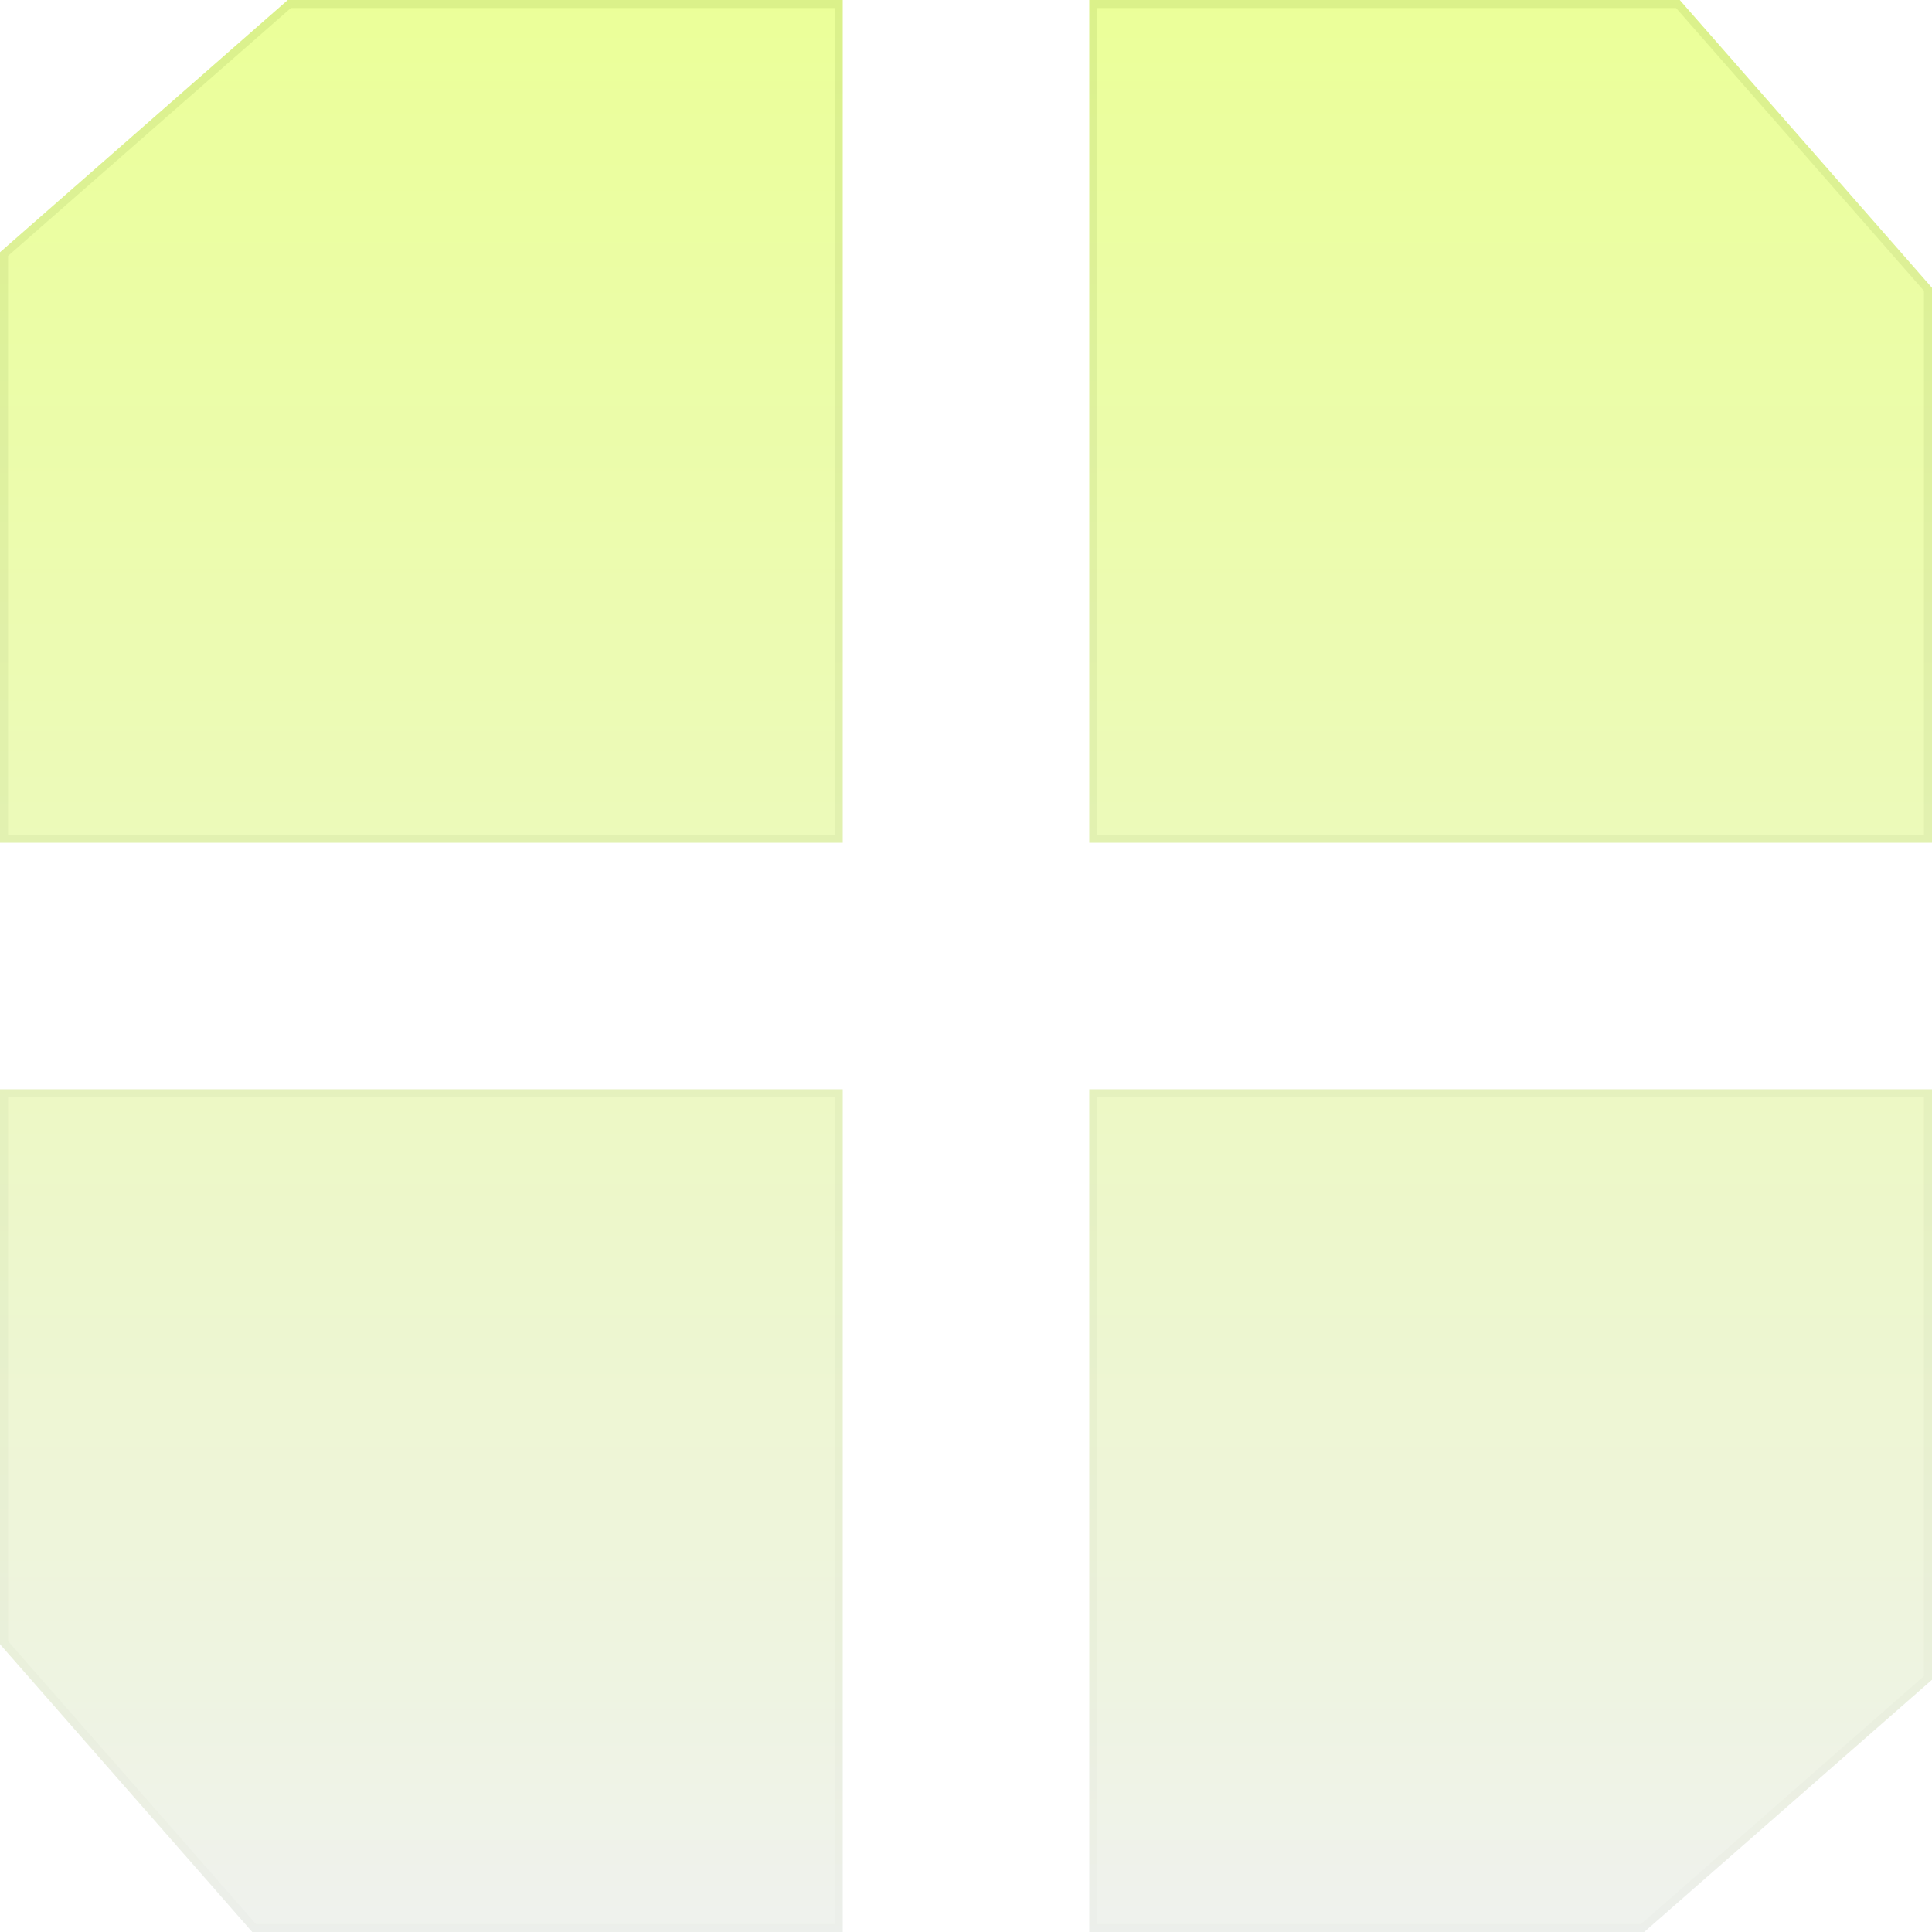
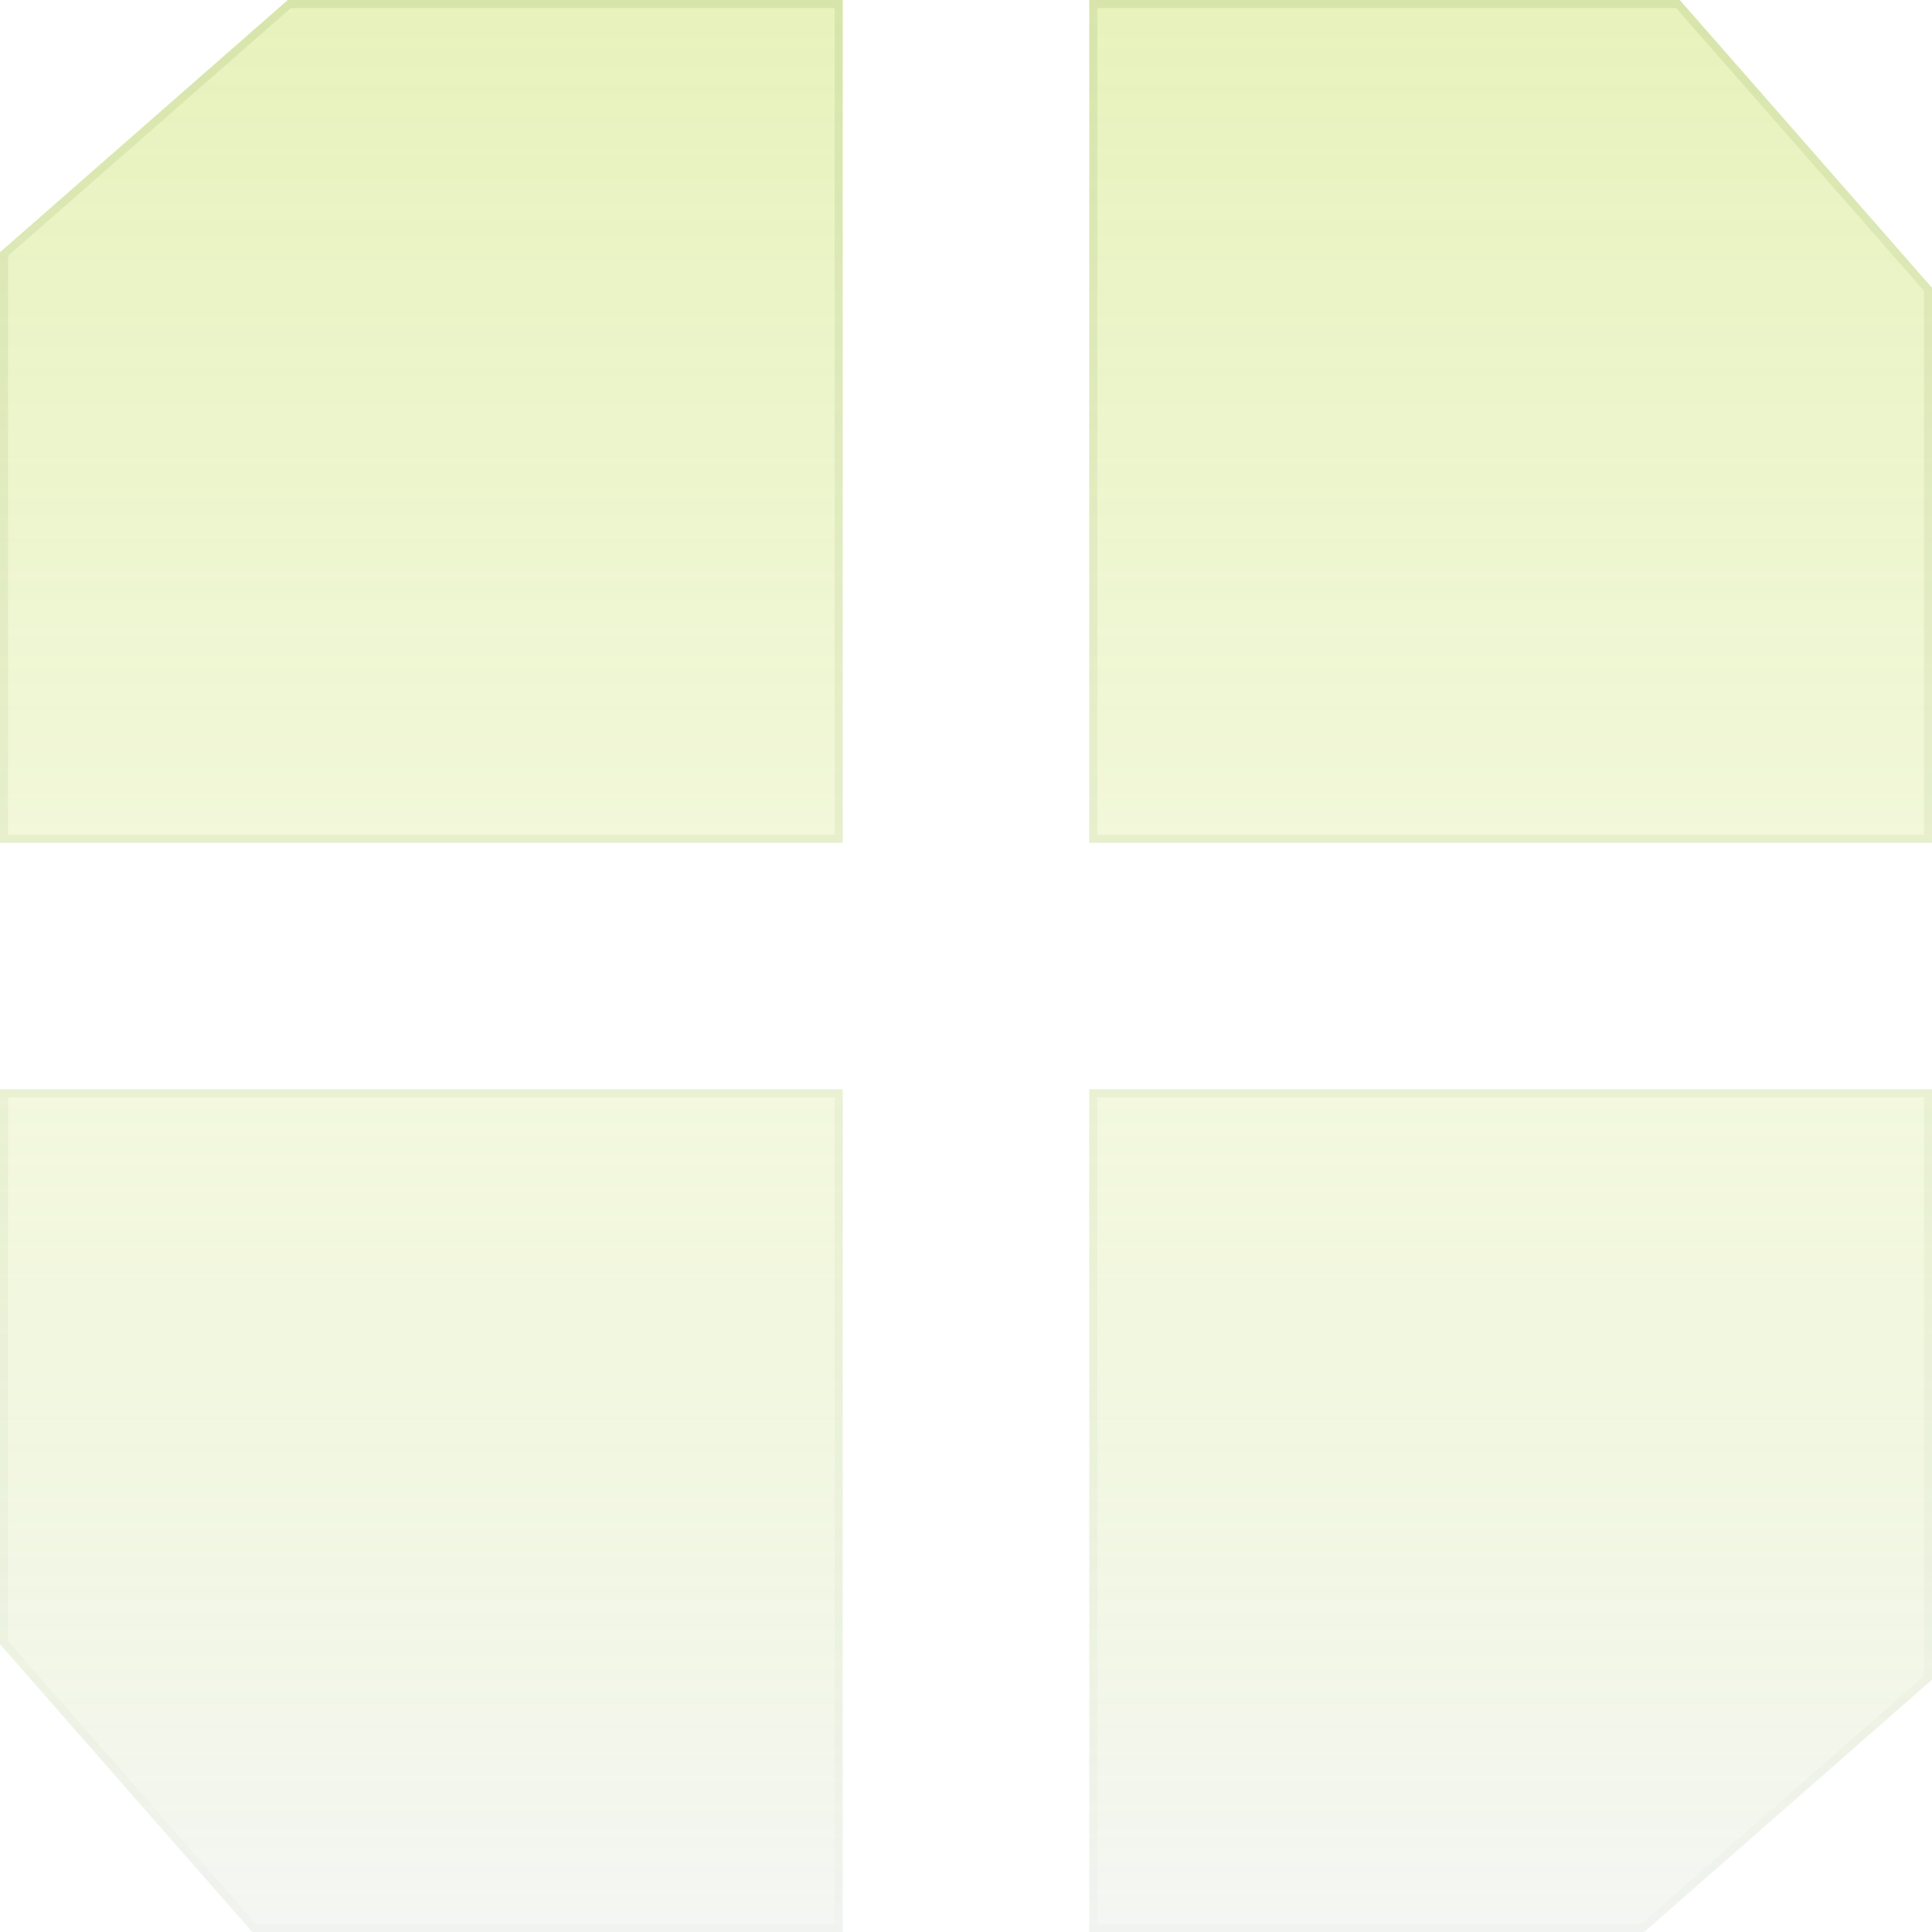
<svg xmlns="http://www.w3.org/2000/svg" width="240" height="240" viewBox="40 20 240 240" fill="none">
-   <path d="M144.688 20V124.688H40V51.335L75.751 20H144.688ZM280 124.688H175.312V20H248.665L280 55.751V124.688ZM175.312 260V155.312H280V228.665L244.249 260H175.312ZM40 155.312H144.688V260H71.335L40 224.249V155.312Z" fill="url(#paint0_linear_9929_33422)" fill-opacity="0.4" />
-   <path d="M279.5 155.812V228.438L244.062 259.5H175.812V155.812H279.5ZM144.188 155.812V259.5H71.561L40.5 224.061V155.812H144.188ZM248.438 20.5L279.5 55.938V124.188H175.812V20.5H248.438ZM144.188 20.5V124.188H40.5V51.56L75.939 20.5H144.188Z" stroke="url(#paint1_linear_9929_33422)" stroke-opacity="0.1" />
+   <path d="M144.688 20V124.688H40V51.335L75.751 20H144.688ZM280 124.688H175.312V20H248.665L280 55.751V124.688ZM175.312 260V155.312H280V228.665L244.249 260H175.312ZM40 155.312H144.688V260H71.335L40 224.249V155.312Z" fill="url(#paint0_linear_9929_33422)" fill-opacity="0.27" />
+   <path d="M279.5 155.812V228.438L244.062 259.5H175.812V155.812H279.5ZM144.188 155.812V259.5H71.561L40.5 224.061V155.812H144.188ZM248.438 20.5L279.5 55.938V124.188H175.812V20.5H248.438ZM144.188     20.5V124.188H40.5V51.56L75.939 20.5H144.188Z" stroke="url(#paint1_linear_9929_33422)" stroke-opacity="0.1" />
  <defs>
    <linearGradient id="paint0_linear_9929_33422" x1="160" y1="20" x2="160" y2="260" gradientUnits="userSpaceOnUse">
-       <stop stop-color="#CCFF00" />
-       <stop offset="0.538" stop-color="#D1EF66" />
+       <stop stop-color="#A7CF09" />
+       <stop offset="0.5" stop-color="#A7CF08" stop-opacity="0.5" />
      <stop offset="1" stop-color="#D7DED4" />
    </linearGradient>
    <linearGradient id="paint1_linear_9929_33422" x1="160" y1="20" x2="160" y2="260" gradientUnits="userSpaceOnUse">
      <stop stop-color="#4E780D" />
      <stop offset="1" stop-color="#D7DED4" />
    </linearGradient>
  </defs>
</svg>
